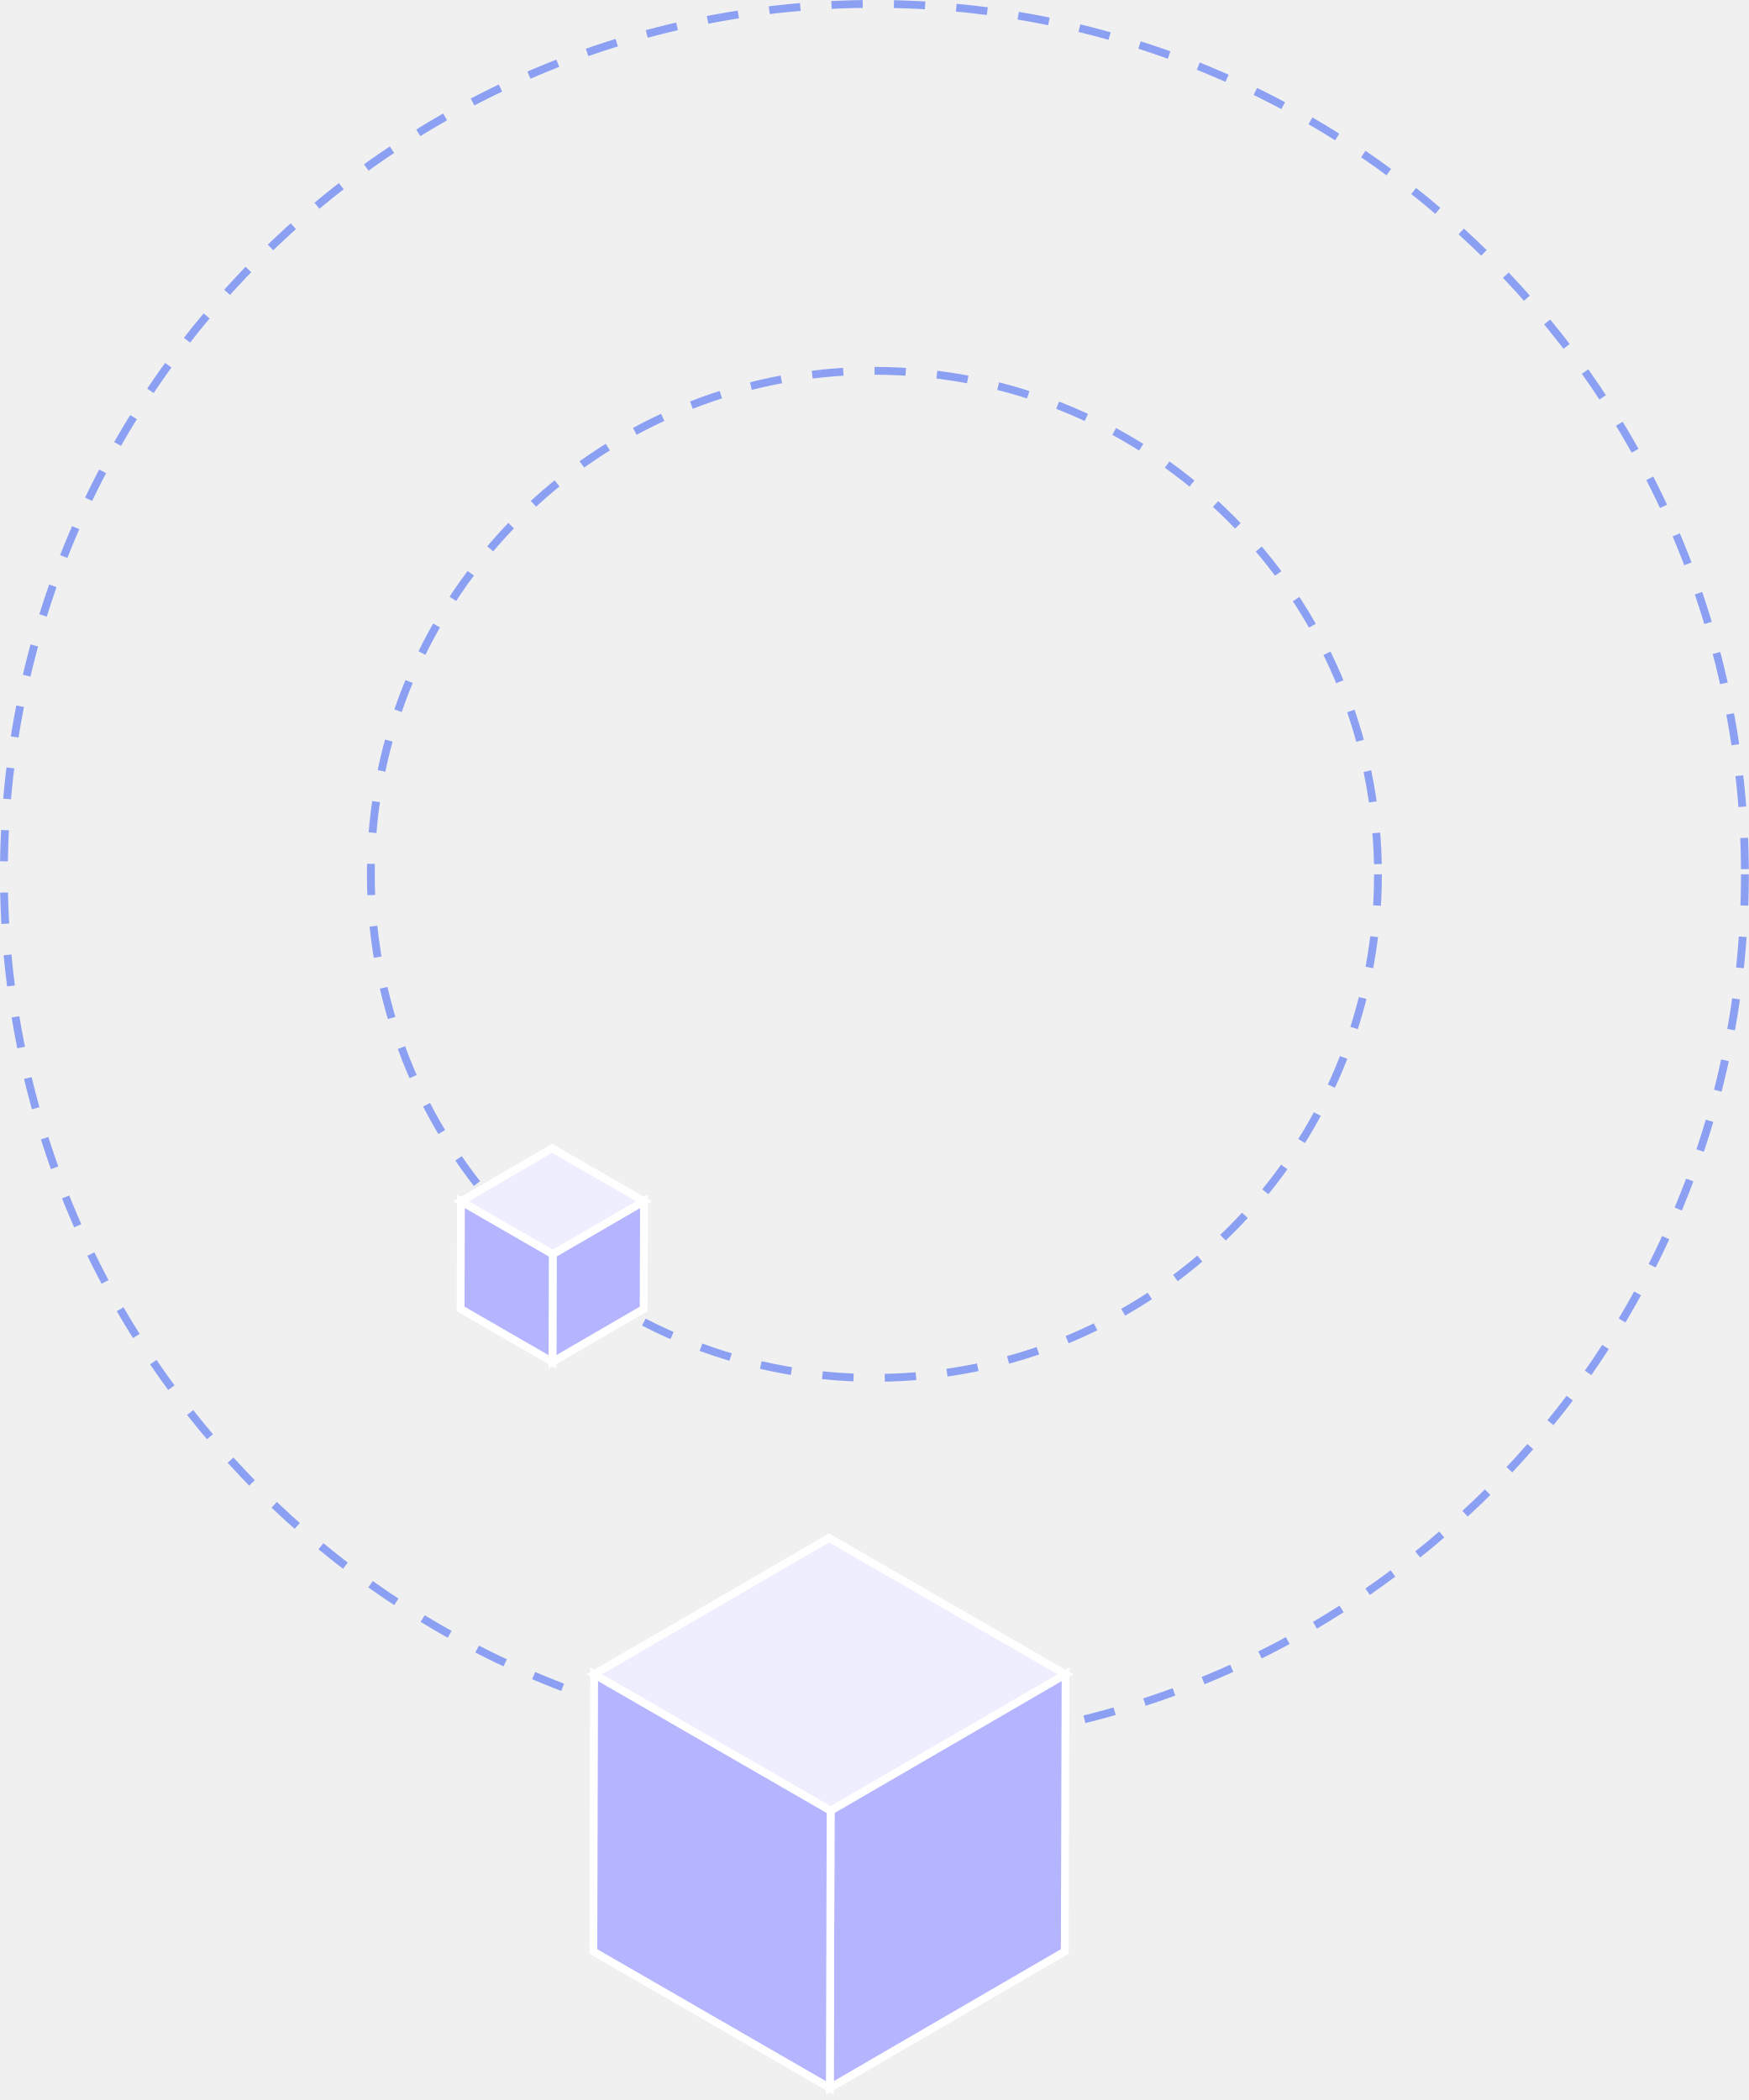
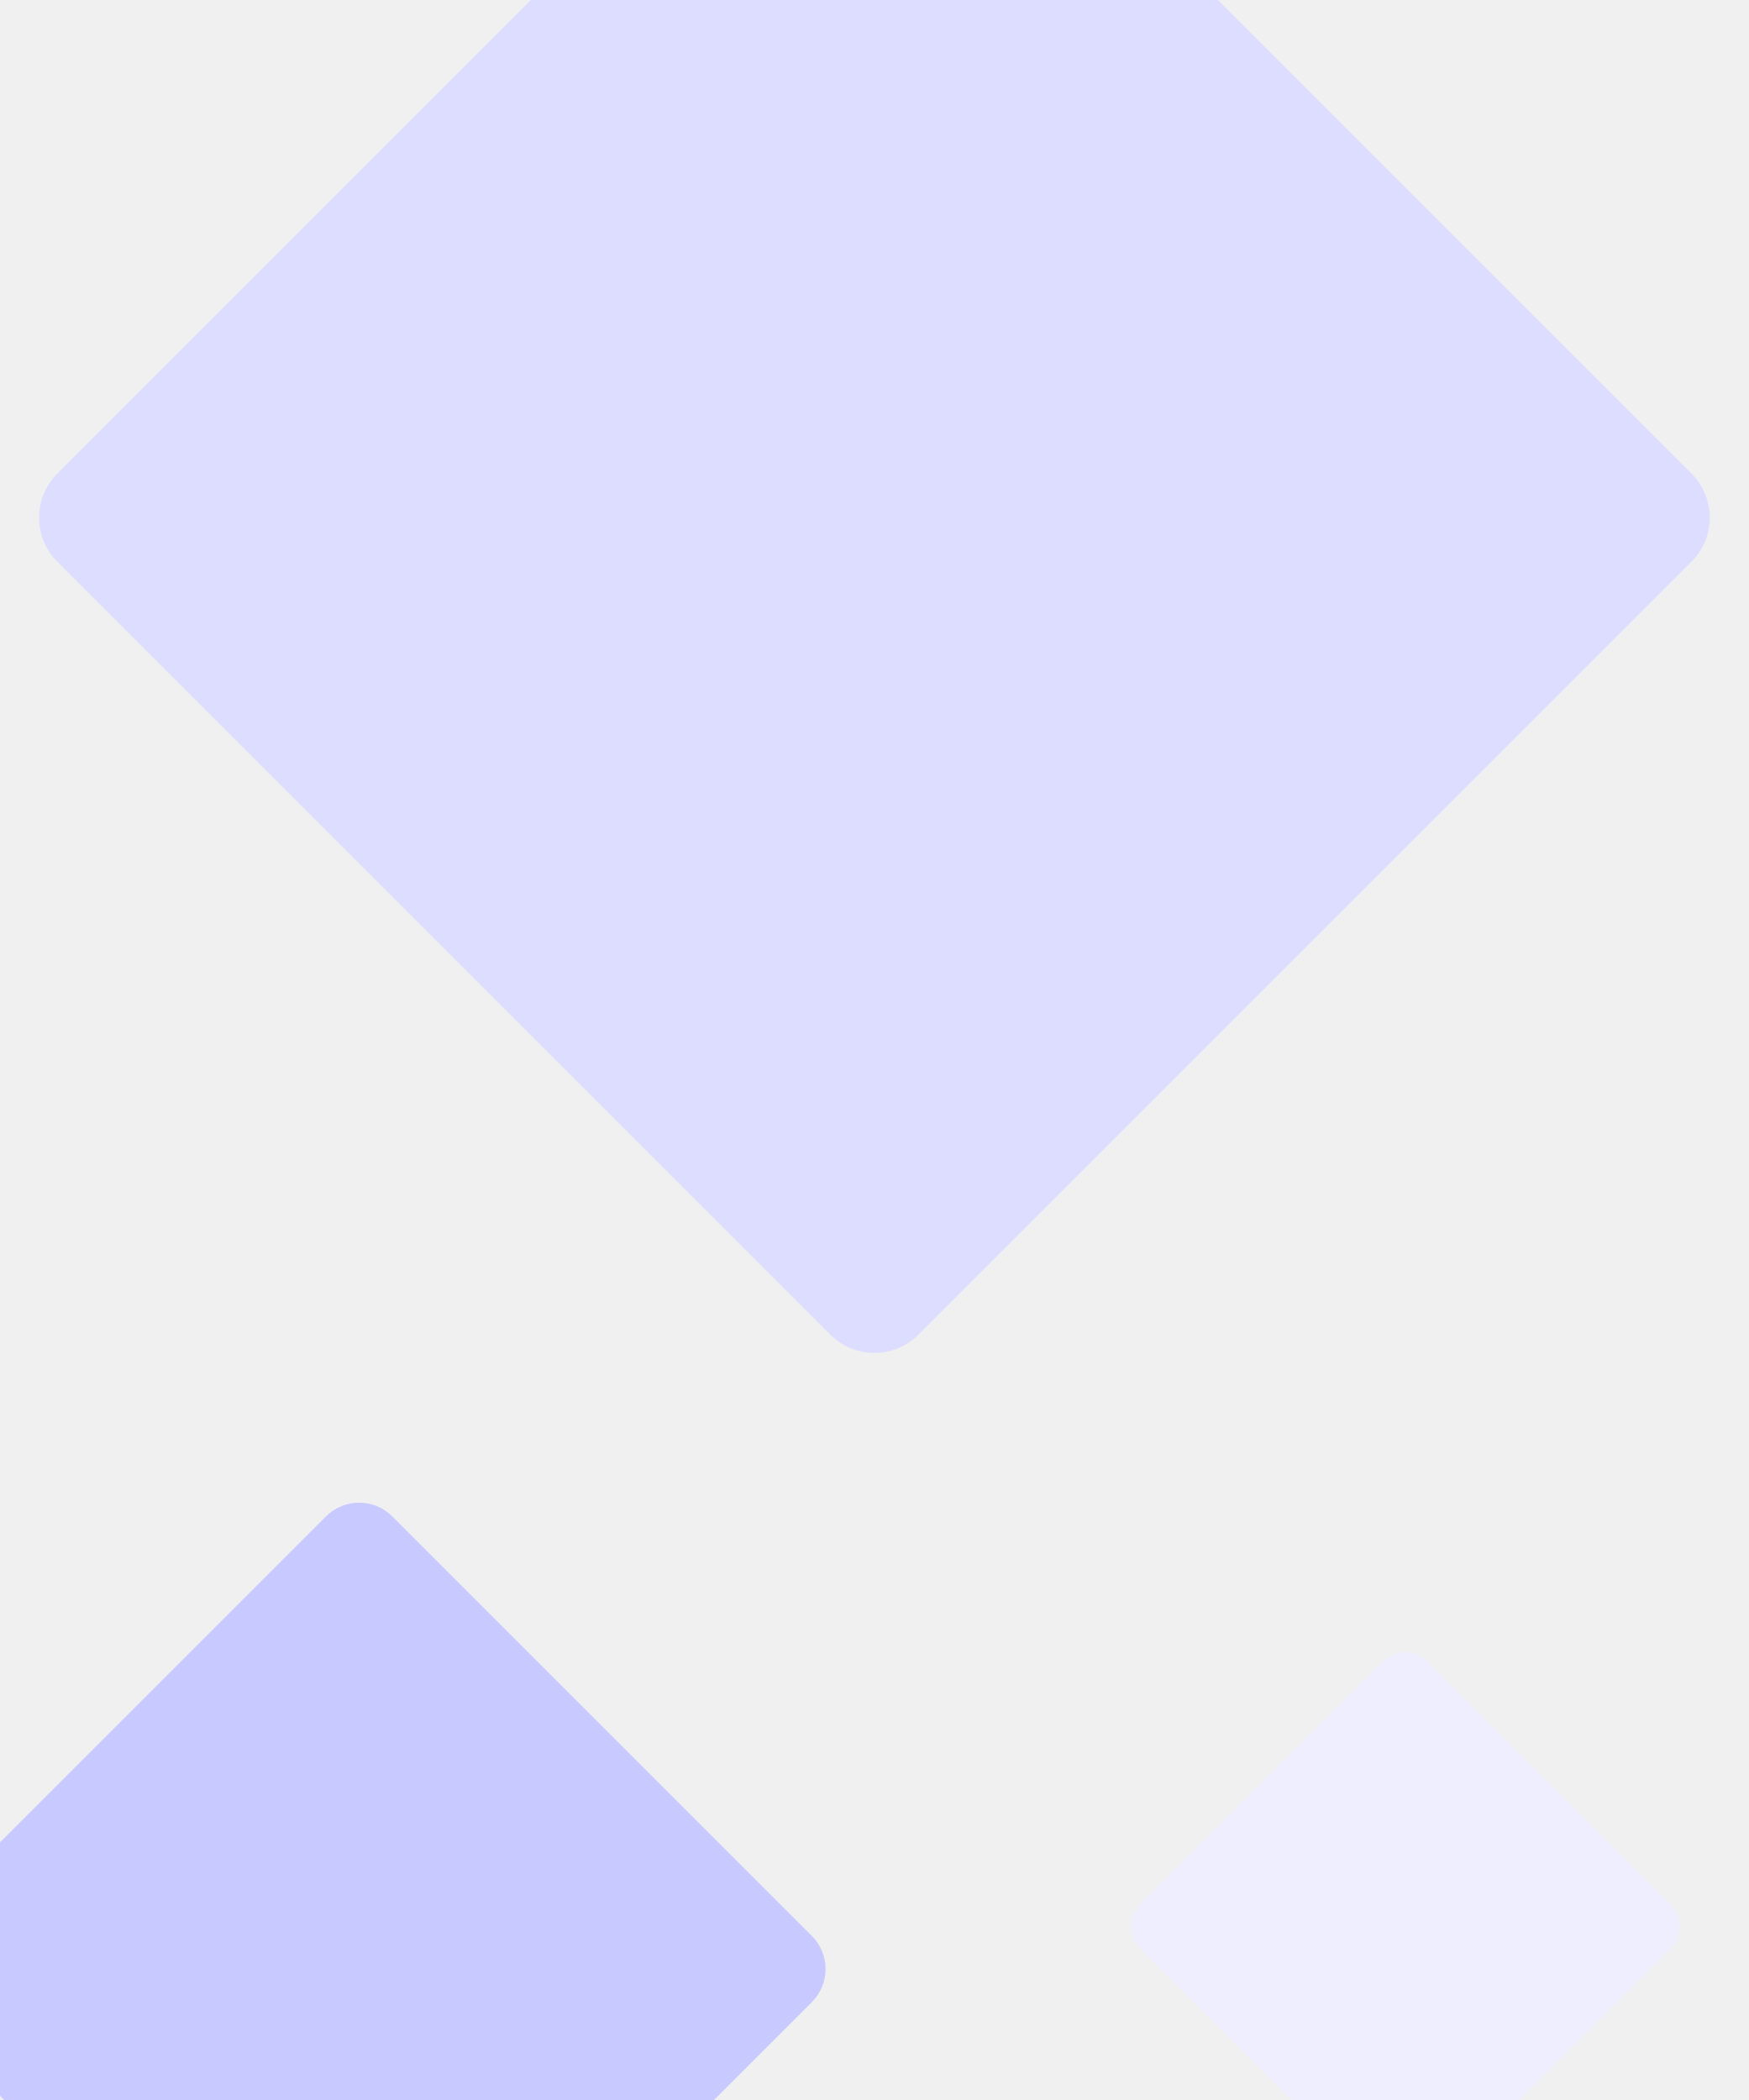
<svg xmlns="http://www.w3.org/2000/svg" width="224" height="269" viewBox="0 0 224 269" fill="none">
-   <circle cx="112" cy="112" r="111.5" stroke="#2750F5" stroke-opacity="0.5" stroke-dasharray="4 4" />
-   <circle cx="112" cy="112" r="64.5" stroke="#2750F5" stroke-opacity="0.5" stroke-dasharray="4 4" />
-   <path d="M82.486 153.882L70.801 160.669L59.04 153.882L70.725 147.097L82.486 153.882Z" fill="#EFEEFF" stroke="white" stroke-miterlimit="10" />
-   <path d="M82.486 153.882L82.447 167.666L70.762 174.453L70.801 160.669L82.486 153.882Z" fill="#B5B5FF" stroke="white" stroke-miterlimit="10" />
-   <path d="M70.801 160.669L70.762 174.453L59 167.666L59.039 153.882L70.801 160.669Z" fill="#B5B5FF" stroke="white" stroke-miterlimit="10" />
-   <path d="M136.486 214.474L106.392 231.953L76.102 214.474L106.195 197L136.486 214.474Z" fill="#EFEEFF" stroke="white" stroke-miterlimit="10" />
-   <path d="M136.486 214.474L136.385 249.973L106.291 267.453L106.392 231.953L136.486 214.474Z" fill="#B5B5FF" stroke="white" stroke-miterlimit="10" />
-   <path d="M106.392 231.953L106.291 267.453L76 249.973L76.101 214.474L106.392 231.953Z" fill="#B5B5FF" stroke="white" stroke-miterlimit="10" />
+   <rect x="112" y="-44" width="156" height="156" rx="8" transform="rotate(45 112 -44)" fill="#DDDEFF" />
+   <rect x="46" y="190" width="88" height="88" rx="6" transform="rotate(45 46 190)" fill="#C8C9FF" />
+   <rect x="180" y="210" width="52" height="52" rx="4" transform="rotate(45 180 210)" fill="#EEEEFF" />
</svg>
